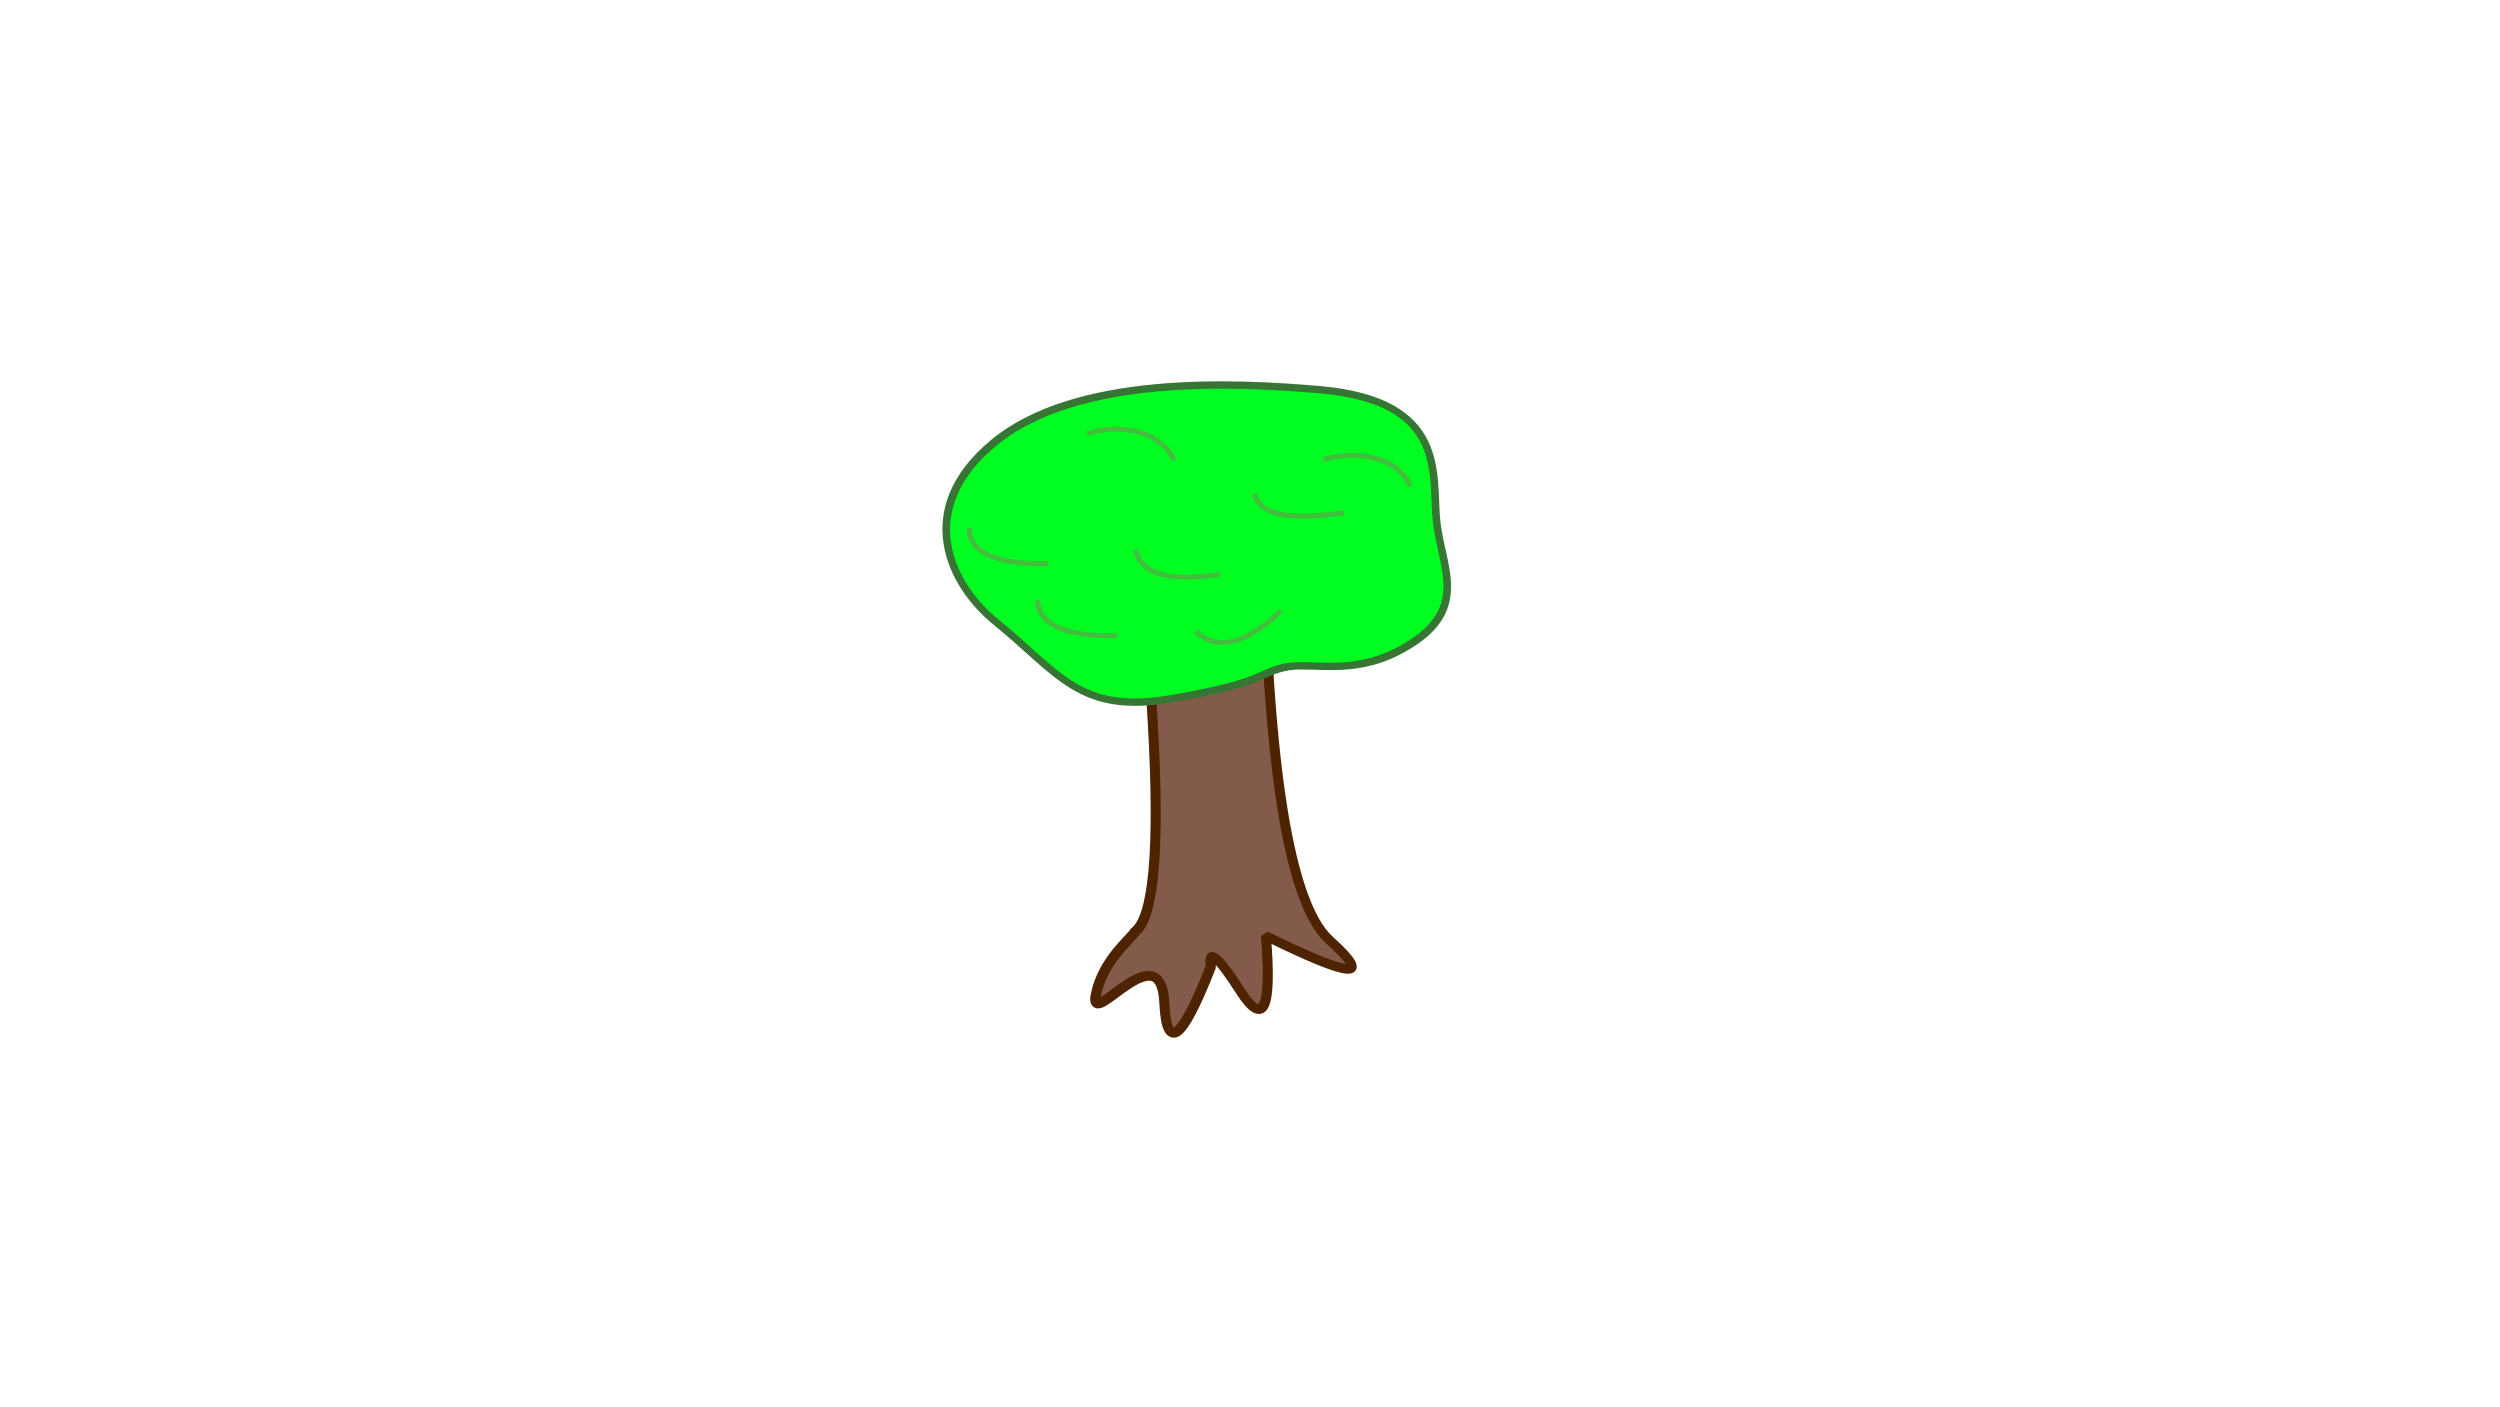
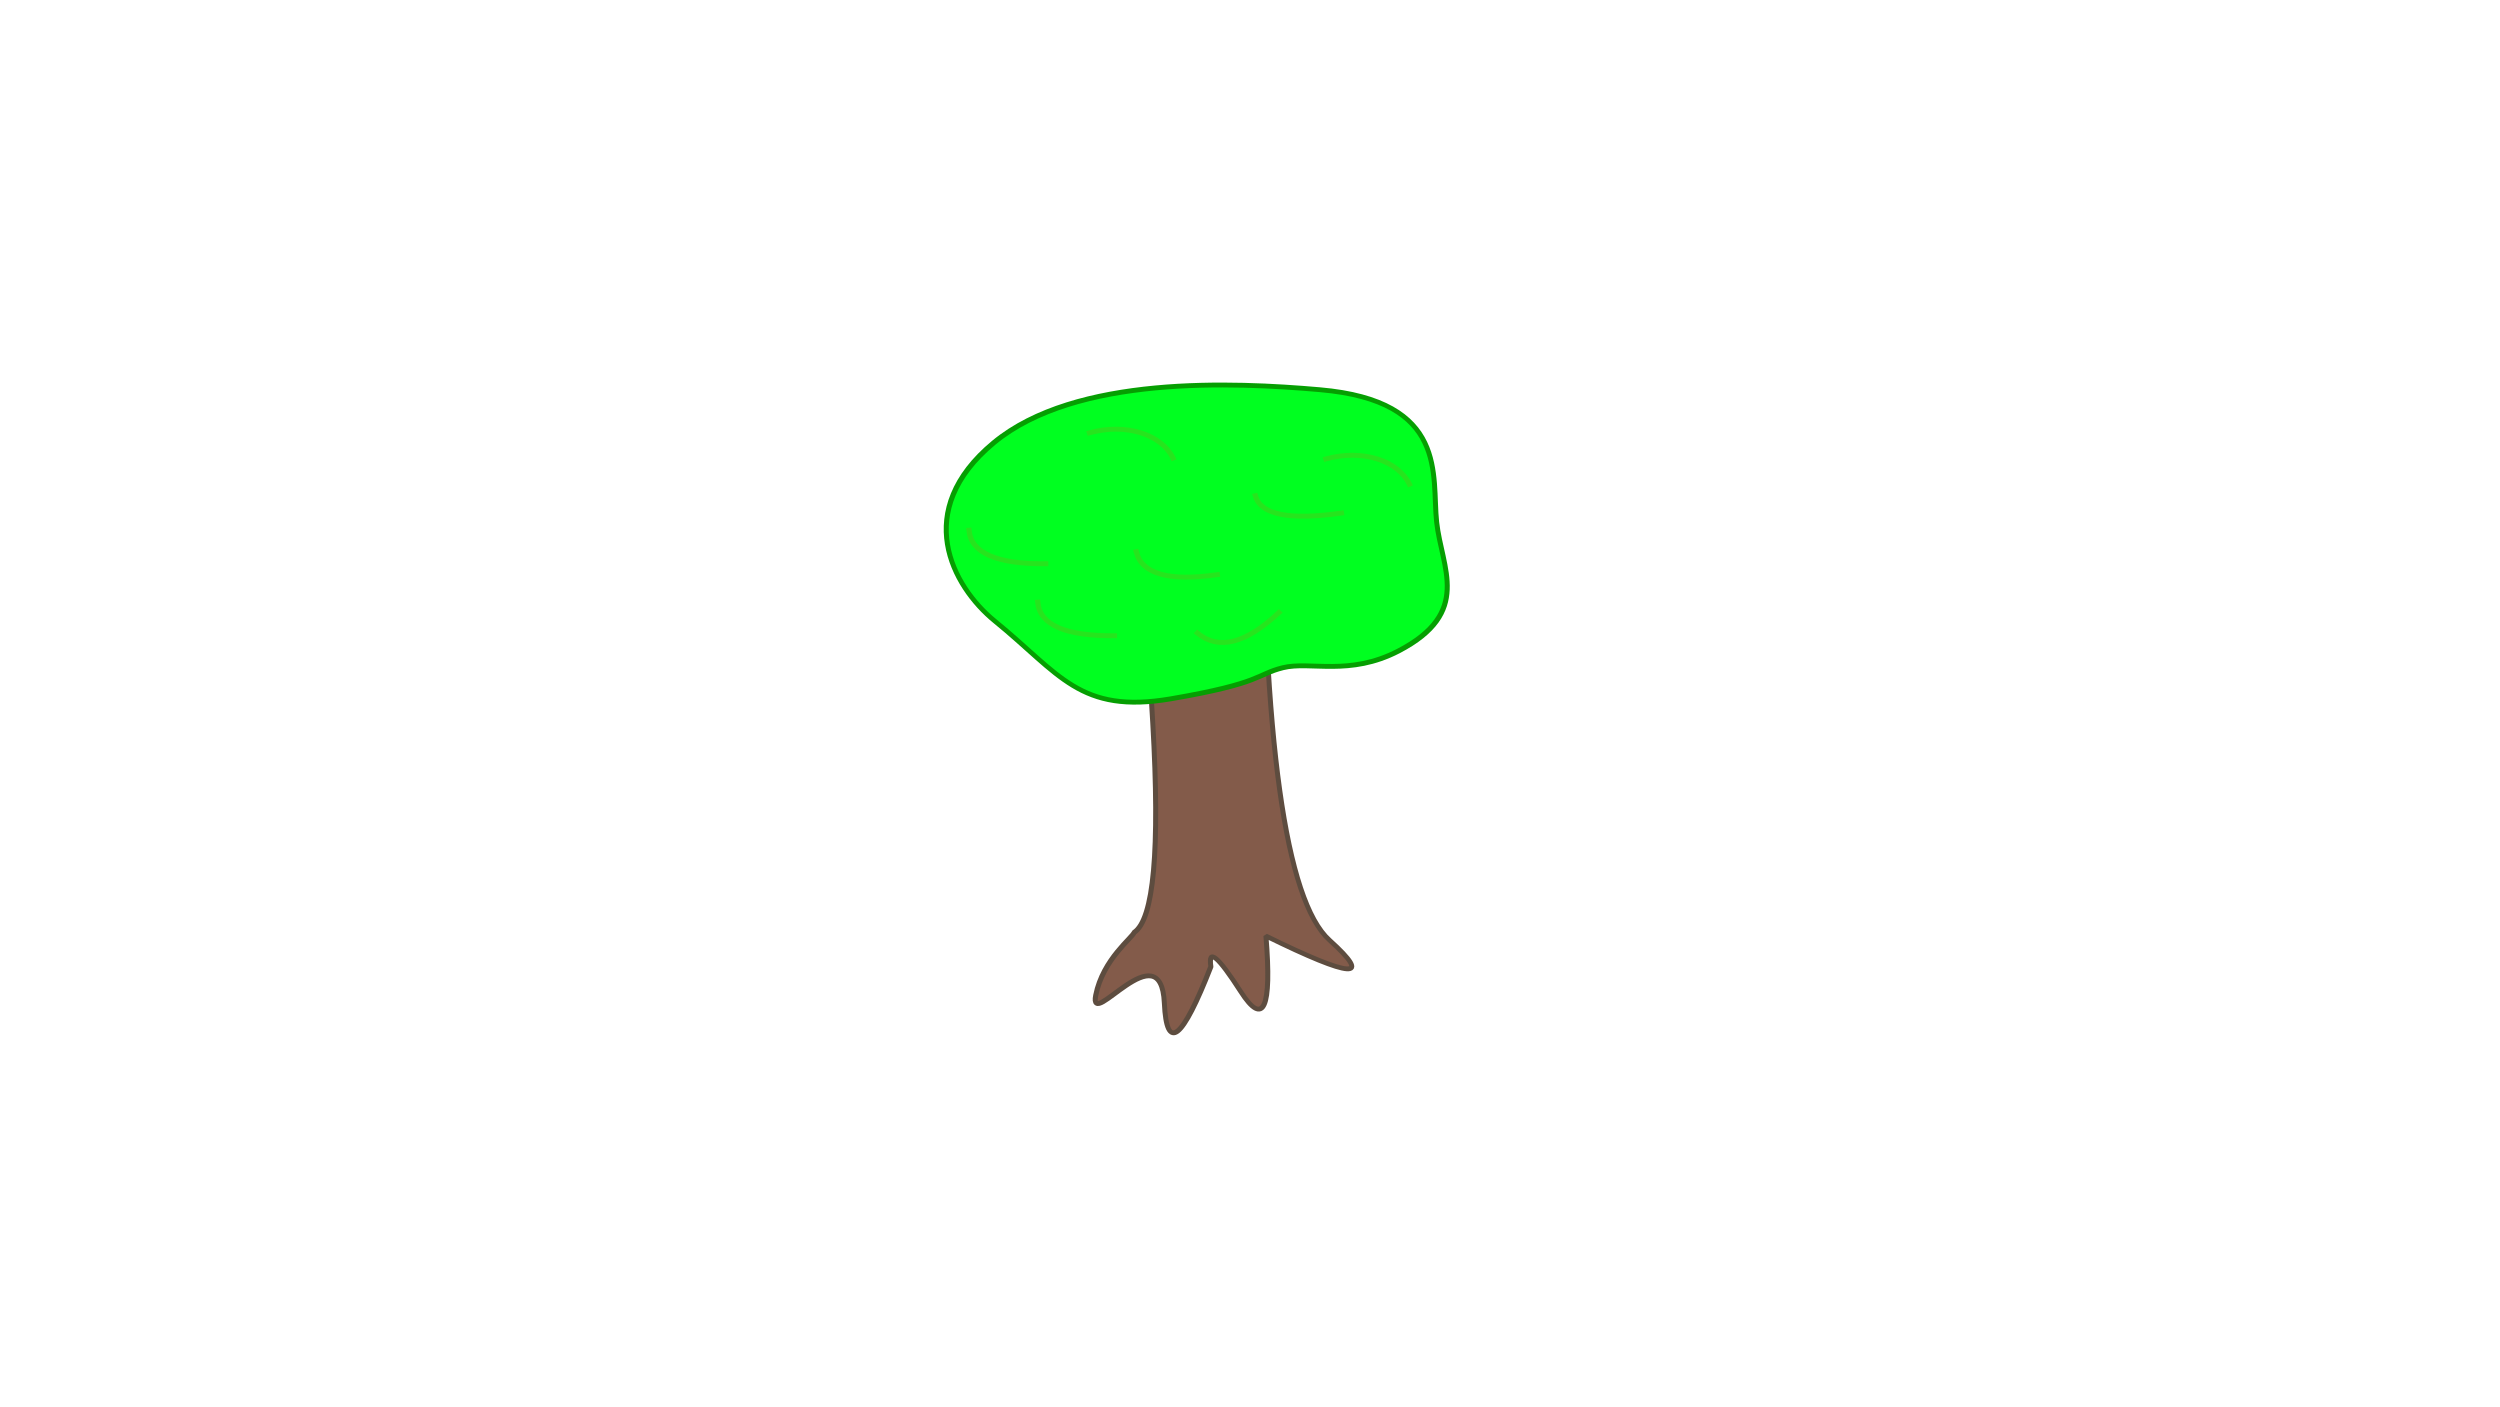
<svg xmlns="http://www.w3.org/2000/svg" width="307.2pt" height="172.8pt" viewBox="0 0 307.2 172.8">
  <defs />
-   <path id="shape0" transform="matrix(0.8409611 -0.09643248 0.1670032 0.8230658 121.8288 60.12432)" fill="#835b4a" fill-rule="evenodd" stroke="#4d2300" stroke-width="1.44" stroke-linecap="square" stroke-linejoin="bevel" d="M7.51 67.057C10.704 65.53 13.619 55.465 16.257 36.861C18.895 18.257 19.728 6.039 18.756 0.208L39.581 0C31.529 41.095 30.071 64.905 35.208 71.431C40.345 77.956 37.36 77.4 26.253 69.765C25.004 80.455 23.268 83.023 21.047 77.47C18.825 71.916 17.645 70.528 17.506 73.305C11.259 83.579 8.69 85.106 9.801 77.886C11.467 67.057 -1.861 80.802 0.222 75.596C2.304 70.389 7.302 67.682 7.51 67.057Z" />
-   <path id="shape1" transform="matrix(0.8409611 -0.09643248 0.1670032 0.8230658 113.1826 50.95689)" fill="#00ff20" fill-rule="evenodd" stroke="#377534" stroke-width="1.092" stroke-linecap="square" stroke-linejoin="bevel" d="M44.343 42.969C48.395 42.437 53.563 45.374 61.338 42.458C73 38.083 69.886 31.124 70.511 24.277C71.135 17.43 75.79 6.832 57.672 3.028C45.593 0.492 23.243 -3.226 9.565 5.31C-4.113 13.847 -0.57 25.534 4.567 31.367C12.273 40.116 13.939 46.392 27.475 45.631C41.011 44.87 40.292 43.501 44.343 42.969Z" />
-   <path id="shape01" transform="matrix(0.9001816 0 0 0.8423828 127.519 73.99601)" fill="none" stroke="#43bd3d" stroke-width="0.72" stroke-linecap="square" stroke-linejoin="bevel" d="M0 0C0.274 3.317 3.763 4.948 10.466 4.894" />
-   <path id="shape011" transform="matrix(0.6423393 -0.590163 0.6306561 0.601096 147.1408 77.79033)" fill="none" stroke="#43bd3d" stroke-width="0.72" stroke-linecap="square" stroke-linejoin="bevel" d="M0 0C0.263 3.834 3.604 5.72 10.025 5.658" />
-   <path id="shape02" transform="matrix(0.8909242 -0.1204994 0.1287673 0.8337198 139.6229 67.79588)" fill="none" stroke="#43bd3d" stroke-width="0.72" stroke-linecap="square" stroke-linejoin="bevel" d="M0 0C0.274 3.317 3.763 4.948 10.466 4.894" />
-   <path id="shape03" transform="matrix(0.9001816 0 0 0.8423828 119.0726 65.15343)" fill="none" stroke="#43bd3d" stroke-width="0.72" stroke-linecap="square" stroke-linejoin="bevel" d="M0 0C0.274 3.317 3.763 4.948 10.466 4.894" />
-   <path id="shape04" transform="matrix(0.8909242 -0.1204994 0.1287673 0.8337198 154.2621 60.91427)" fill="none" stroke="#43bd3d" stroke-width="0.72" stroke-linecap="square" stroke-linejoin="bevel" d="M0 0C0.295 2.838 4.047 4.234 11.257 4.188" />
-   <path id="shape05" transform="matrix(0.8909242 -0.1204994 0.1287673 0.8337198 162.9116 56.2776)" fill="none" stroke="#43bd3d" stroke-width="0.72" stroke-linecap="square" stroke-linejoin="bevel" d="M0 0.136C5.136 -0.606 9.696 1.757 10.751 5.412" />
-   <path id="shape06" transform="matrix(0.8909242 -0.1204994 0.1287673 0.8337198 133.8597 53.07104)" fill="none" stroke="#43bd3d" stroke-width="0.72" stroke-linecap="square" stroke-linejoin="bevel" d="M0 0.136C5.136 -0.606 9.696 1.757 10.751 5.412" />
+   <path id="shape0" transform="matrix(0.8409611 -0.09643248 0.1670032 0.8230658 121.8288 60.12432)" fill="#835b4a" fill-rule="evenodd" stroke="#5d4c3f" stroke-width="0.72" stroke-linecap="square" stroke-linejoin="bevel" d="M7.51 67.057C10.704 65.53 13.619 55.465 16.257 36.861C18.895 18.257 19.728 6.039 18.756 0.208L39.581 0C31.529 41.095 30.071 64.905 35.208 71.431C40.345 77.956 37.36 77.4 26.253 69.765C25.004 80.455 23.268 83.023 21.047 77.47C18.825 71.916 17.645 70.528 17.506 73.305C11.259 83.579 8.69 85.106 9.801 77.886C11.467 67.057 -1.861 80.802 0.222 75.596C2.304 70.389 7.302 67.682 7.51 67.057Z" />
+   <path id="shape1" transform="matrix(0.8409611 -0.09643248 0.1670032 0.8230658 113.1826 50.95689)" fill="#00ff20" fill-rule="evenodd" stroke="#069e02" stroke-width="0.72" stroke-linecap="square" stroke-linejoin="bevel" d="M44.343 42.969C48.395 42.437 53.563 45.374 61.338 42.458C73 38.083 69.886 31.124 70.511 24.277C71.135 17.43 75.79 6.832 57.672 3.028C45.593 0.492 23.243 -3.226 9.565 5.31C-4.113 13.847 -0.57 25.534 4.567 31.367C12.273 40.116 13.939 46.392 27.475 45.631C41.011 44.87 40.292 43.501 44.343 42.969Z" />
+   <path id="shape01" transform="matrix(0.9001816 0 0 0.8423828 127.519 73.99601)" fill="none" stroke="#27e41e" stroke-width="0.72" stroke-linecap="square" stroke-linejoin="bevel" d="M0 0C0.274 3.317 3.763 4.948 10.466 4.894" />
+   <path id="shape011" transform="matrix(0.6423393 -0.590163 0.6306561 0.601096 147.1408 77.79033)" fill="none" stroke="#27e41e" stroke-width="0.72" stroke-linecap="square" stroke-linejoin="bevel" d="M0 0C0.263 3.834 3.604 5.72 10.025 5.658" />
+   <path id="shape02" transform="matrix(0.8909242 -0.1204994 0.1287673 0.8337198 139.6229 67.79588)" fill="none" stroke="#27e41e" stroke-width="0.72" stroke-linecap="square" stroke-linejoin="bevel" d="M0 0C0.274 3.317 3.763 4.948 10.466 4.894" />
+   <path id="shape03" transform="matrix(0.9001816 0 0 0.8423828 119.0726 65.15343)" fill="none" stroke="#27e41e" stroke-width="0.72" stroke-linecap="square" stroke-linejoin="bevel" d="M0 0C0.274 3.317 3.763 4.948 10.466 4.894" />
+   <path id="shape04" transform="matrix(0.8909242 -0.1204994 0.1287673 0.8337198 154.2621 60.91427)" fill="none" stroke="#27e41e" stroke-width="0.72" stroke-linecap="square" stroke-linejoin="bevel" d="M0 0C0.295 2.838 4.047 4.234 11.257 4.188" />
+   <path id="shape05" transform="matrix(0.8909242 -0.1204994 0.1287673 0.8337198 162.9116 56.2776)" fill="none" stroke="#27e41e" stroke-width="0.72" stroke-linecap="square" stroke-linejoin="bevel" d="M0 0.136C5.136 -0.606 9.696 1.757 10.751 5.412" />
+   <path id="shape06" transform="matrix(0.8909242 -0.1204994 0.1287673 0.8337198 133.8597 53.07104)" fill="none" stroke="#27e41e" stroke-width="0.72" stroke-linecap="square" stroke-linejoin="bevel" d="M0 0.136C5.136 -0.606 9.696 1.757 10.751 5.412" />
</svg>
